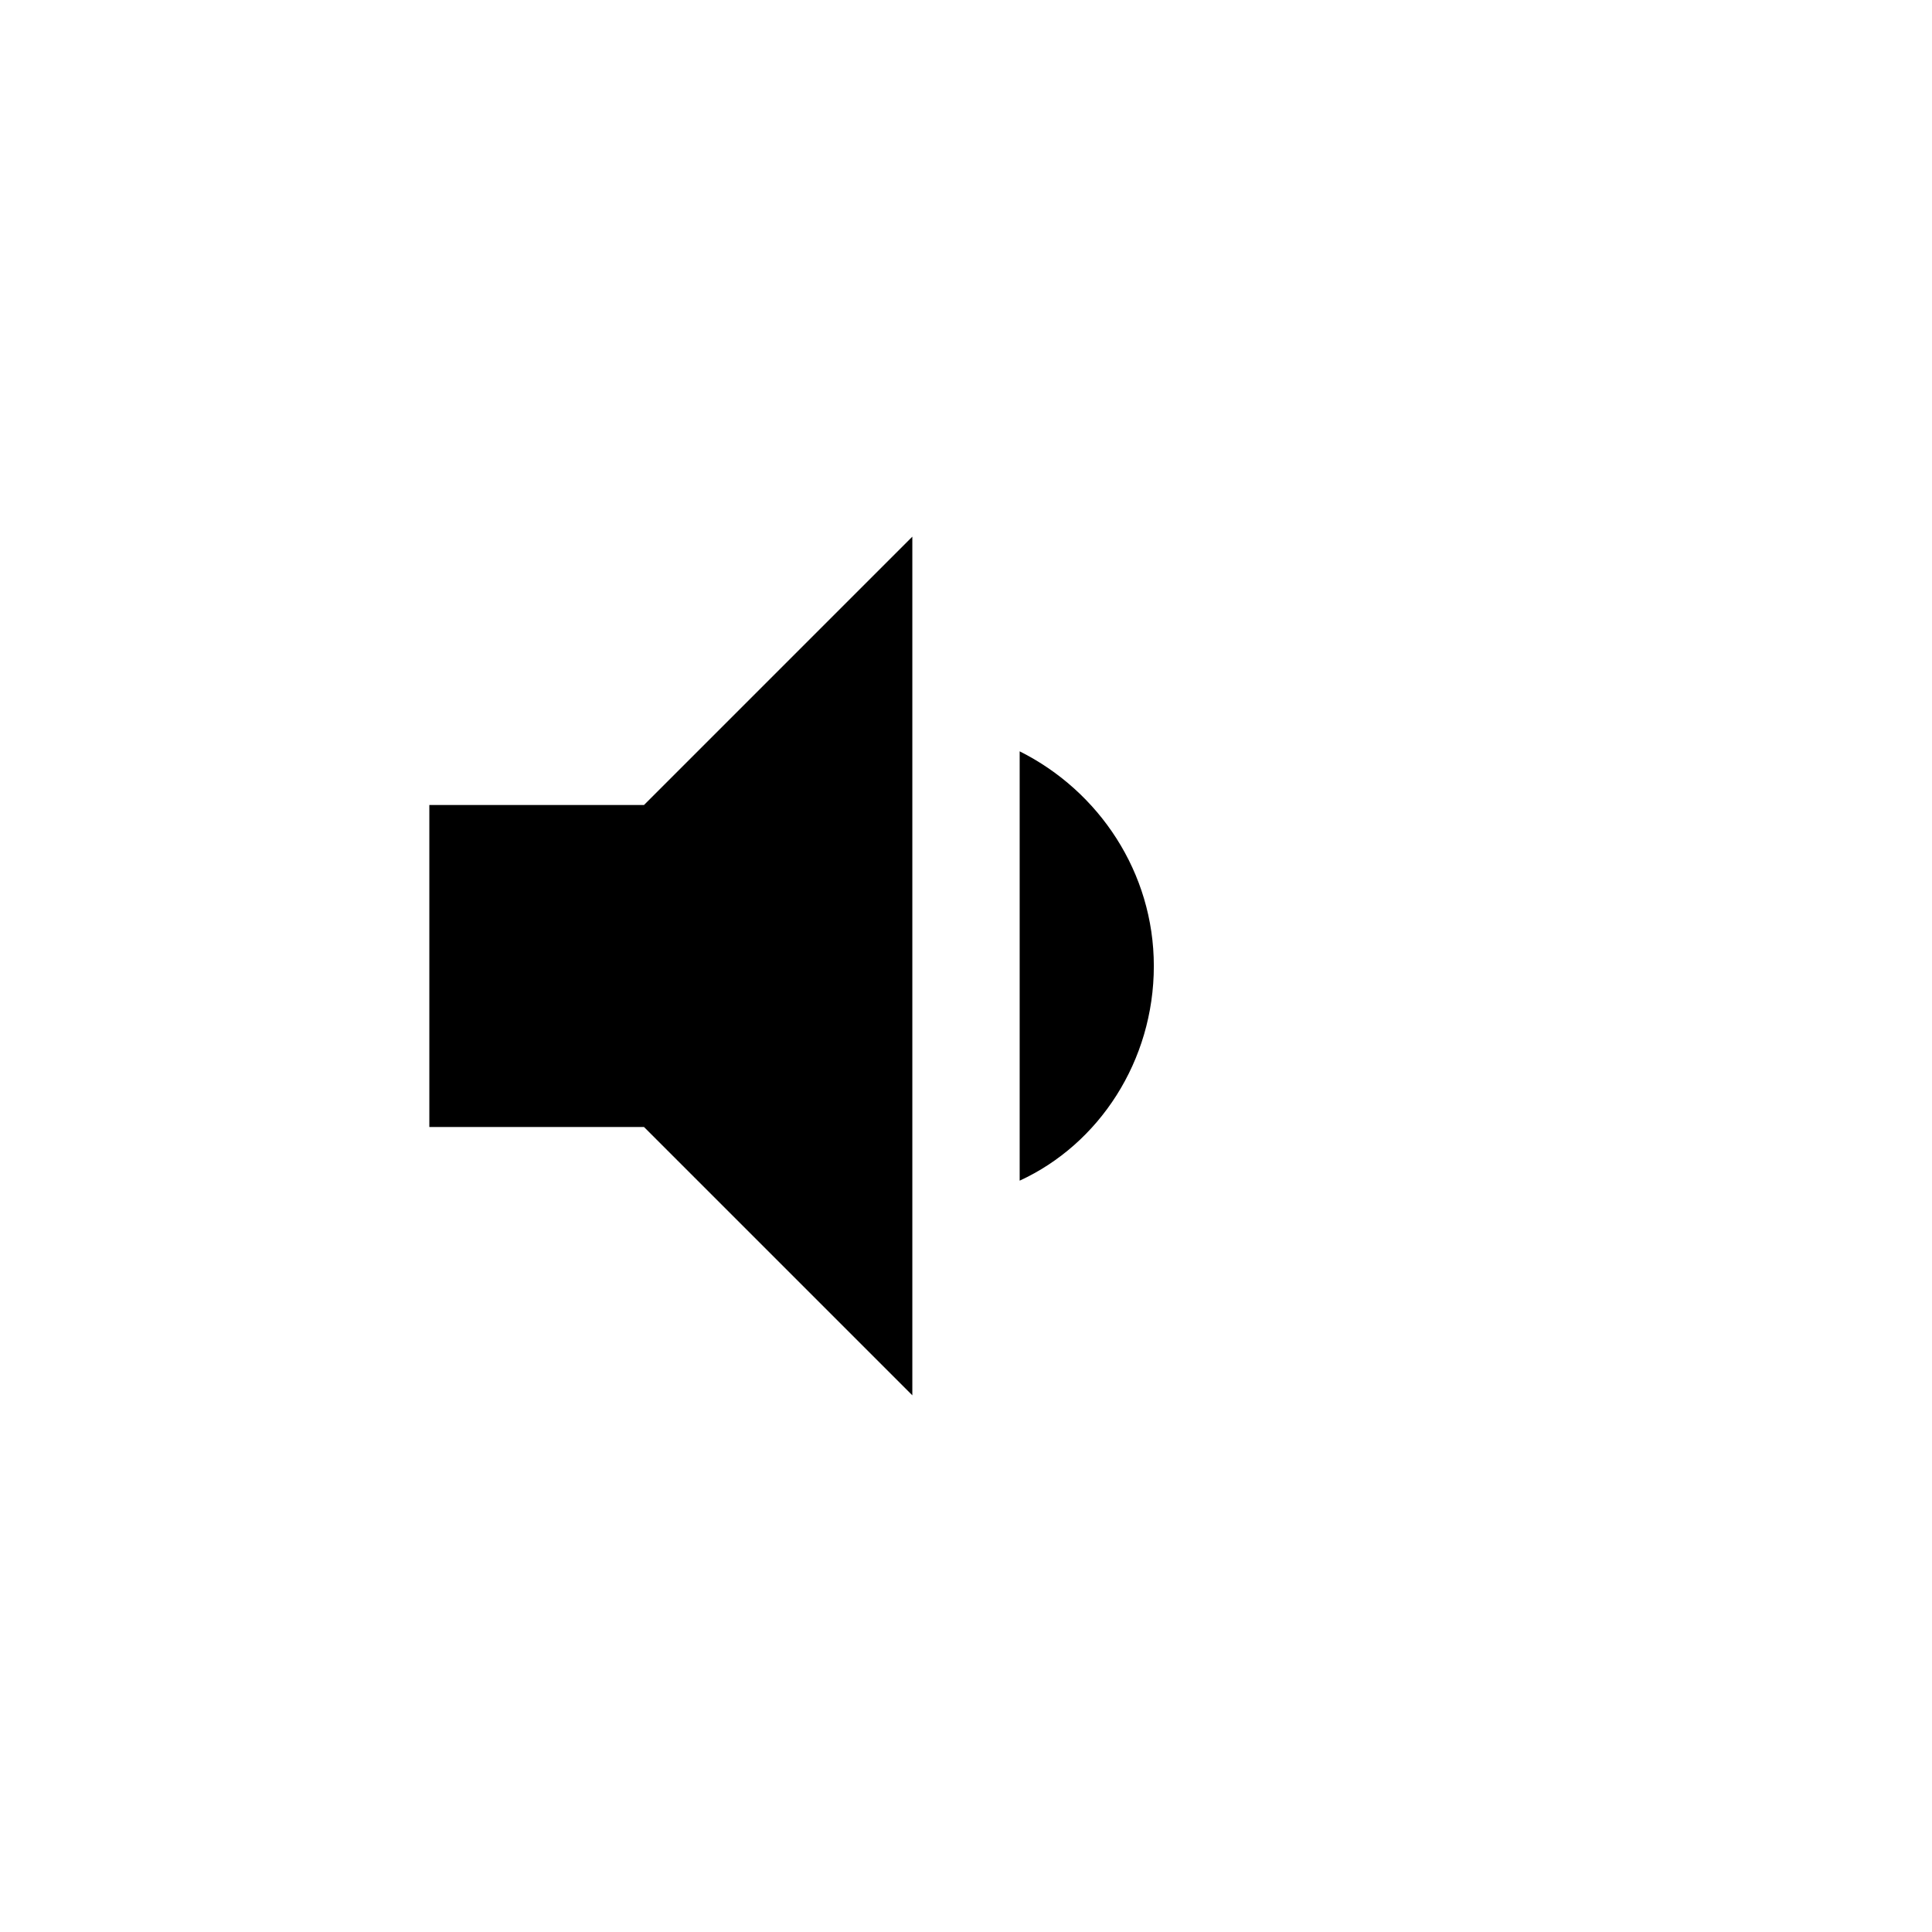
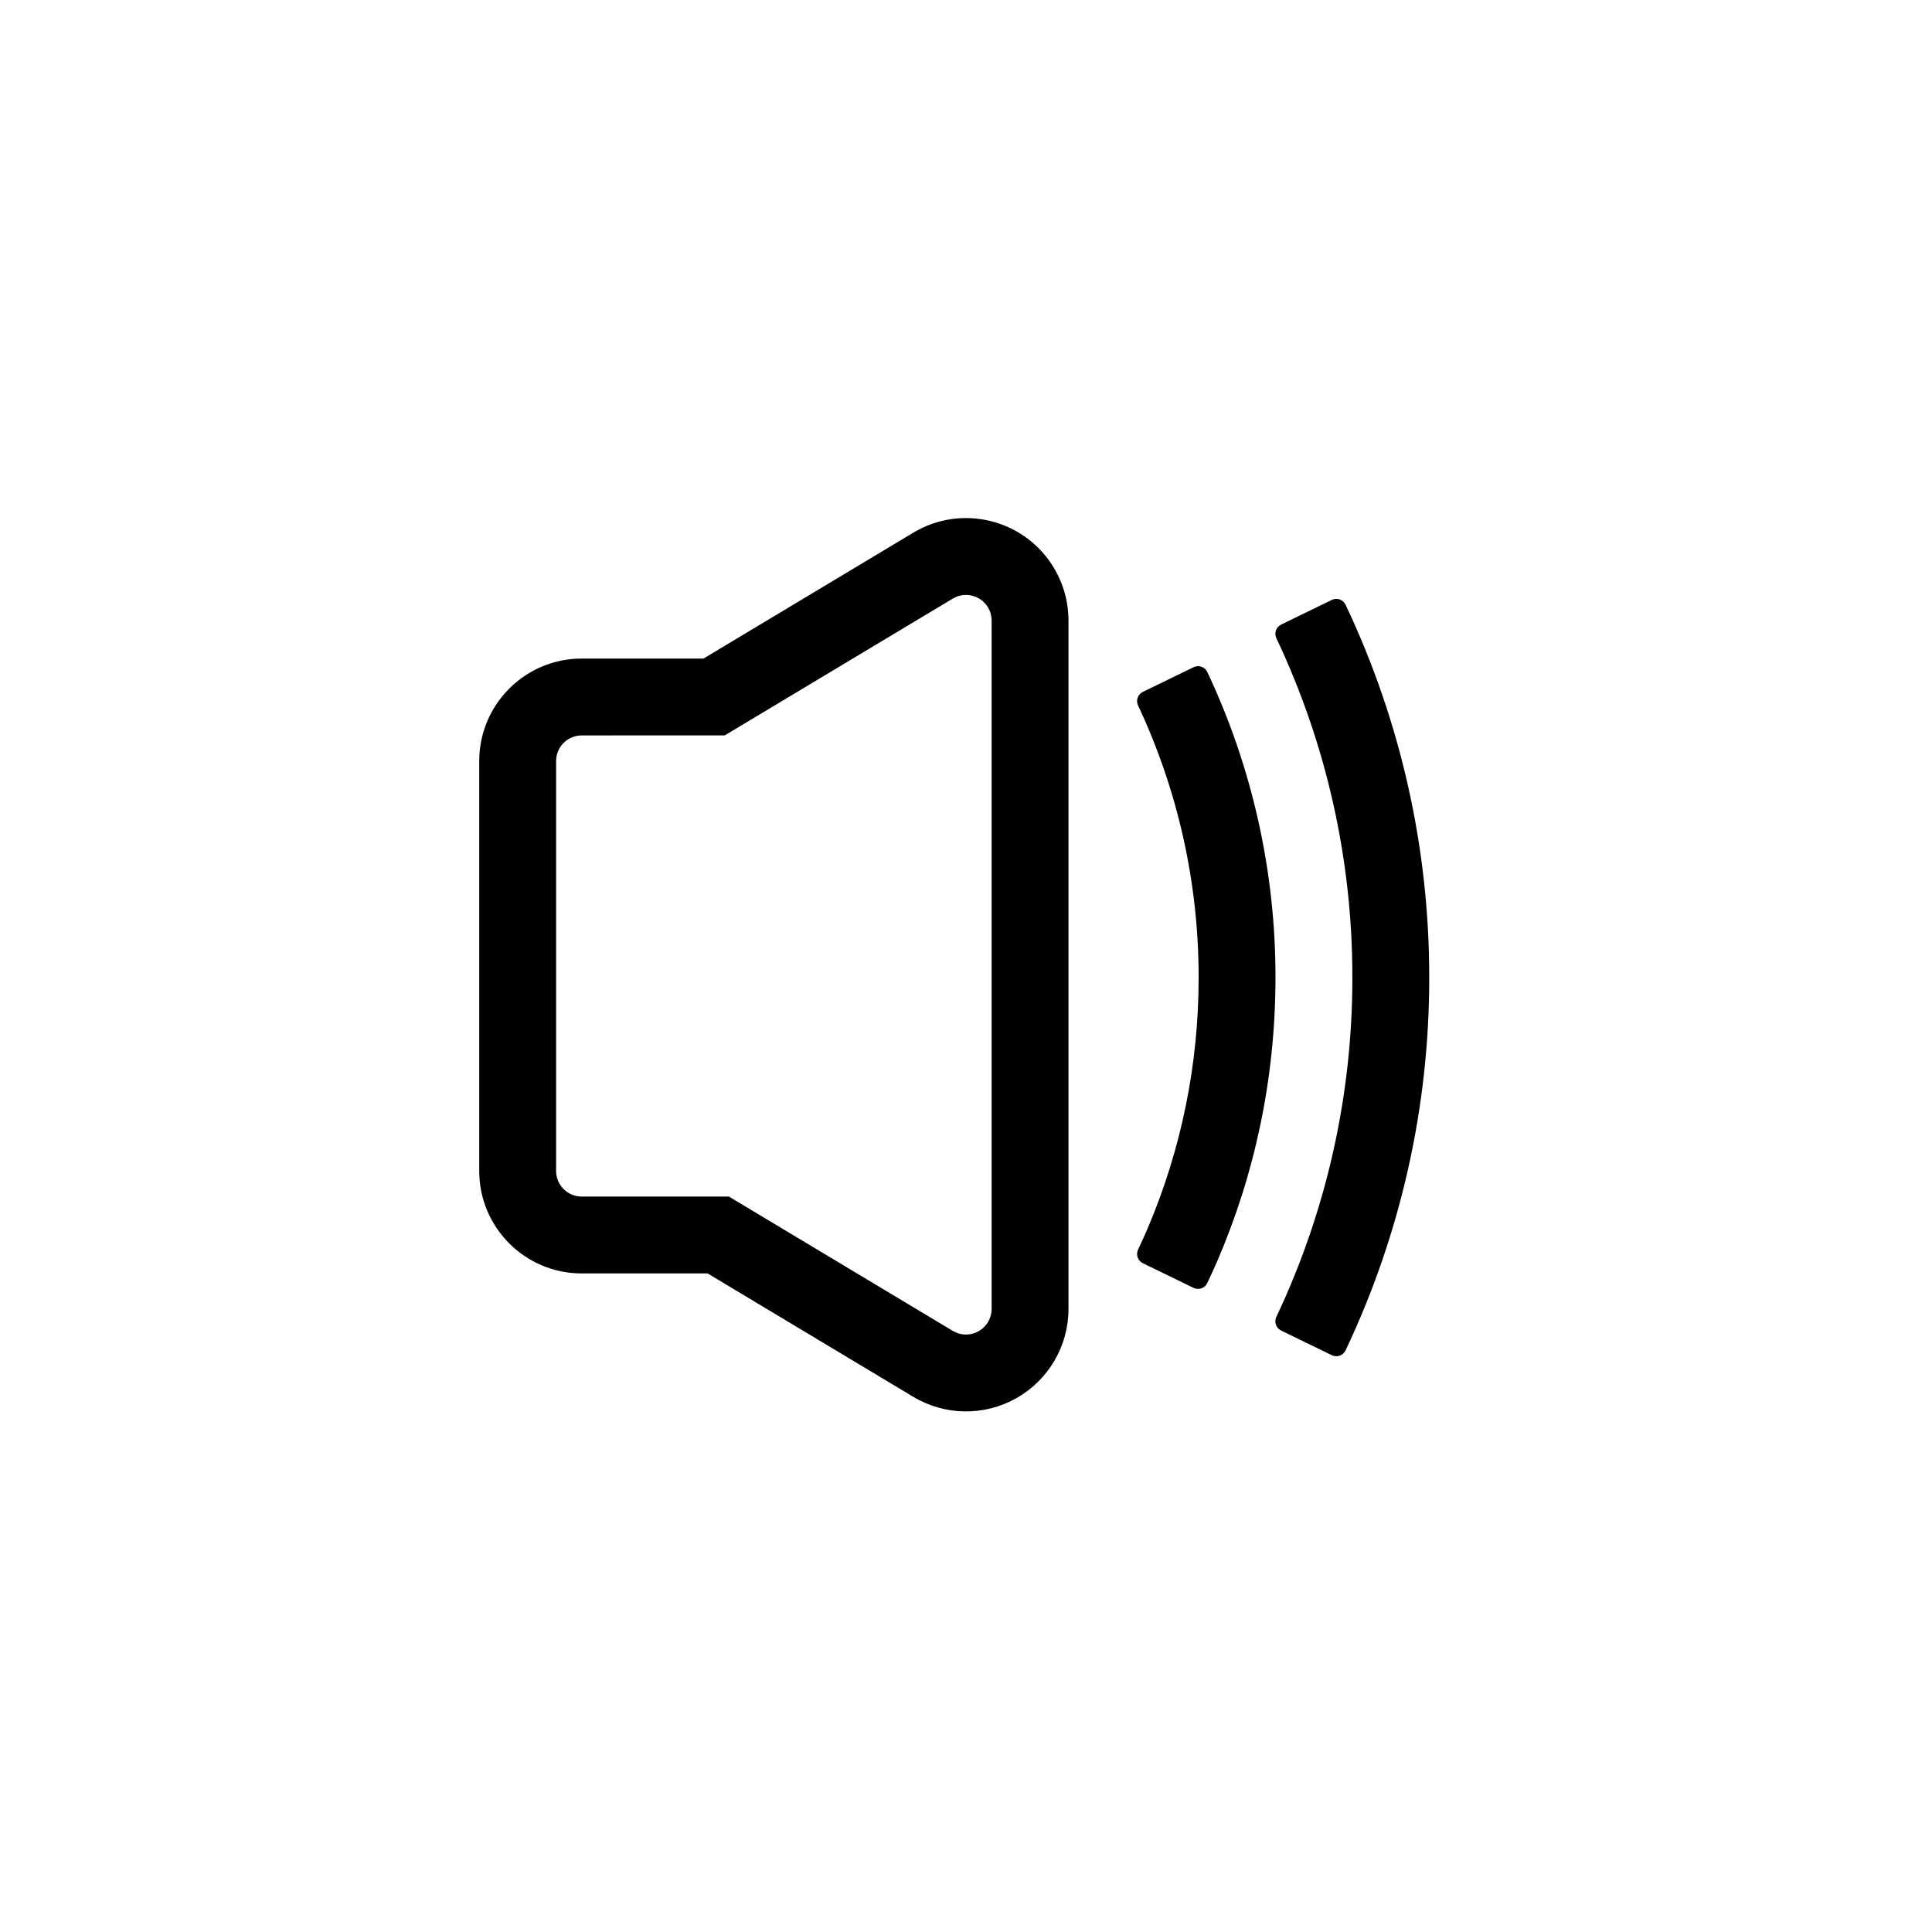
- <svg xmlns="http://www.w3.org/2000/svg" version="1.1" viewBox="0 0 36 36" class="icon">
-   <path d="M8,21 L12,21 L17,26 L17,10 L12,15 L8,15 L8,21 Z M19,14 L19,22 C20.48,21.32 21.5,19.77 21.5,18 C21.5,16.26 20.48,14.74 19,14 Z" />
+ <svg xmlns="http://www.w3.org/2000/svg" t="1635411229777" class="icon" viewBox="0 0 1024 1024" version="1.1" p-id="1090" width="64" height="64">
+   <defs>
+     <style type="text/css" />
+   </defs>
+   <path d="M558.575 300.96a54.315 54.315 0 0 1 7.74 27.945v364.859a54.315 54.315 0 0 1-82.26 46.575L375.059 674.944 308.32 674.944a54.315 54.315 0 0 1-54.315-54.315V403.371a54.315 54.315 0 0 1 54.315-54.315h64.526l111.209-66.726a54.315 54.315 0 0 1 74.52 18.63z m154.58 19.513l0.027 0.054a460.046 460.046 0 0 1 44.334 197.597 460.046 460.046 0 0 1-44.334 197.611 5.431 5.431 0 0 1-7.292 2.553 19768162.114 19768162.114 0 0 1-17.707-8.609l-9.166-4.481a5.431 5.431 0 0 1-2.539-7.197 419.5 419.5 0 0 0 40.302-179.877 419.446 419.446 0 0 0-40.288-179.877 5.431 5.431 0 0 1 2.526-7.197l9.098-4.44 10.32-5.011 7.455-3.639a5.431 5.431 0 0 1 7.265 2.512z m-206.735-3.938l-1.412 0.733-120.877 72.51L308.32 389.792a13.579 13.579 0 0 0-13.484 11.99L294.741 403.371v217.259a13.579 13.579 0 0 0 11.99 13.484L308.32 634.208h78.023l118.678 71.207a13.579 13.579 0 0 0 20.463-10.048l0.095-1.589v-364.859a13.579 13.579 0 0 0-1.086-5.364l-0.855-1.629a13.579 13.579 0 0 0-17.218-5.404z m133.465 39.609l0.027 0.054a378.859 378.859 0 0 1 36.119 161.926c0 53.568-11.067 104.542-31.054 150.764-1.181 2.716-2.865 6.436-5.078 11.135a5.431 5.431 0 0 1-7.292 2.58l-9.478-4.617-10.551-5.133-6.844-3.327a5.431 5.431 0 0 1-2.539-7.183c2.213-4.753 3.911-8.5 5.078-11.257a338.381 338.381 0 0 0 27.022-132.962 338.326 338.326 0 0 0-32.1-144.219 5.431 5.431 0 0 1 2.539-7.197c1.955-0.951 3.53-1.724 4.78-2.308l17.408-8.487 4.698-2.281a5.431 5.431 0 0 1 7.265 2.512z" p-id="1091" />
</svg>
